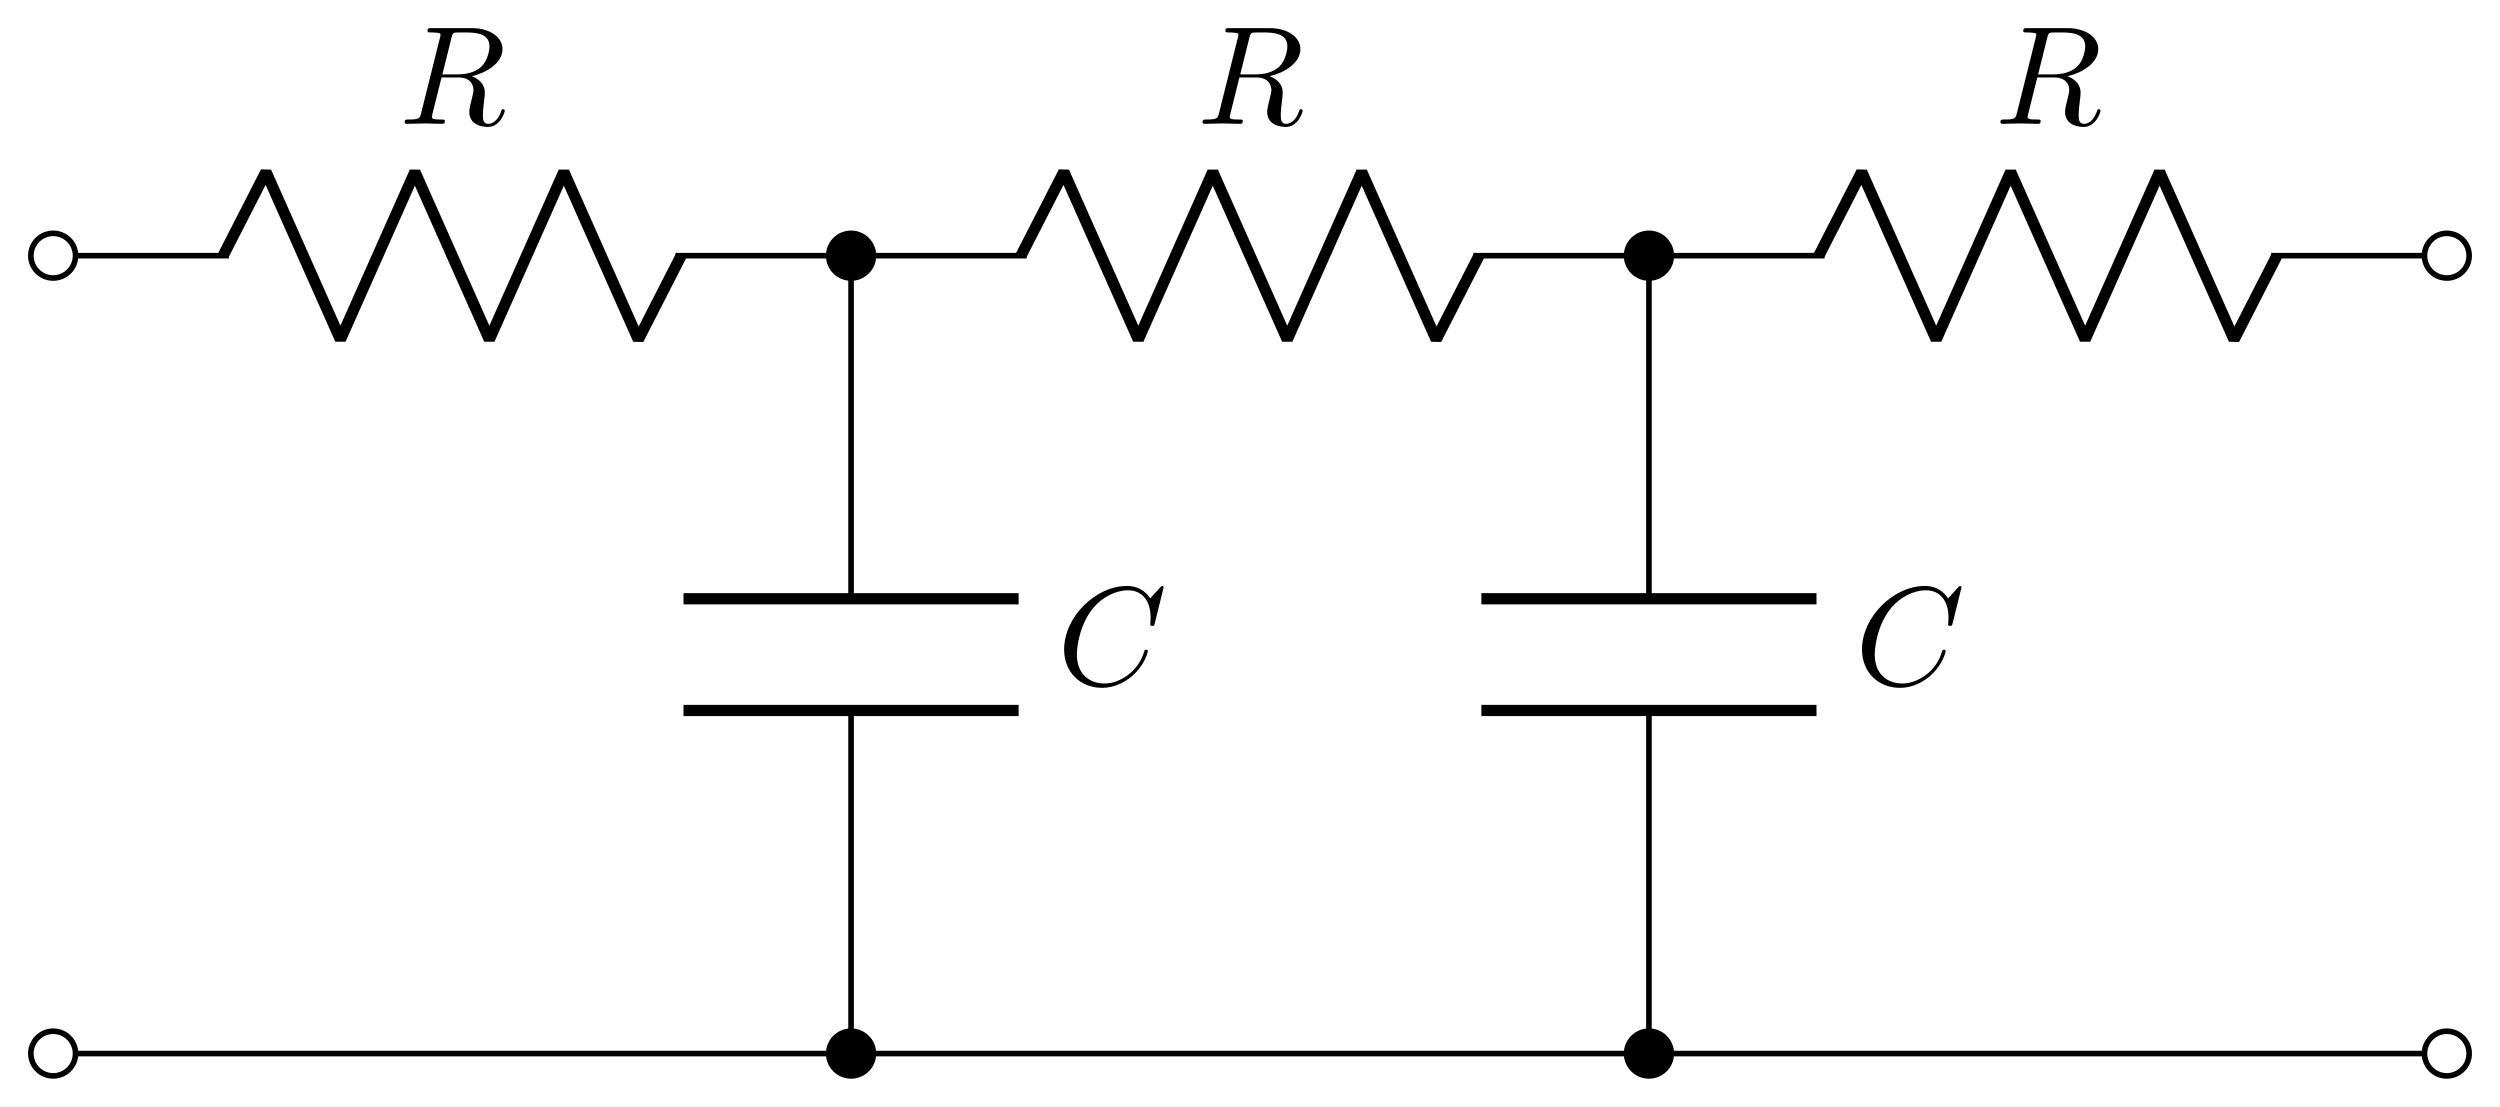
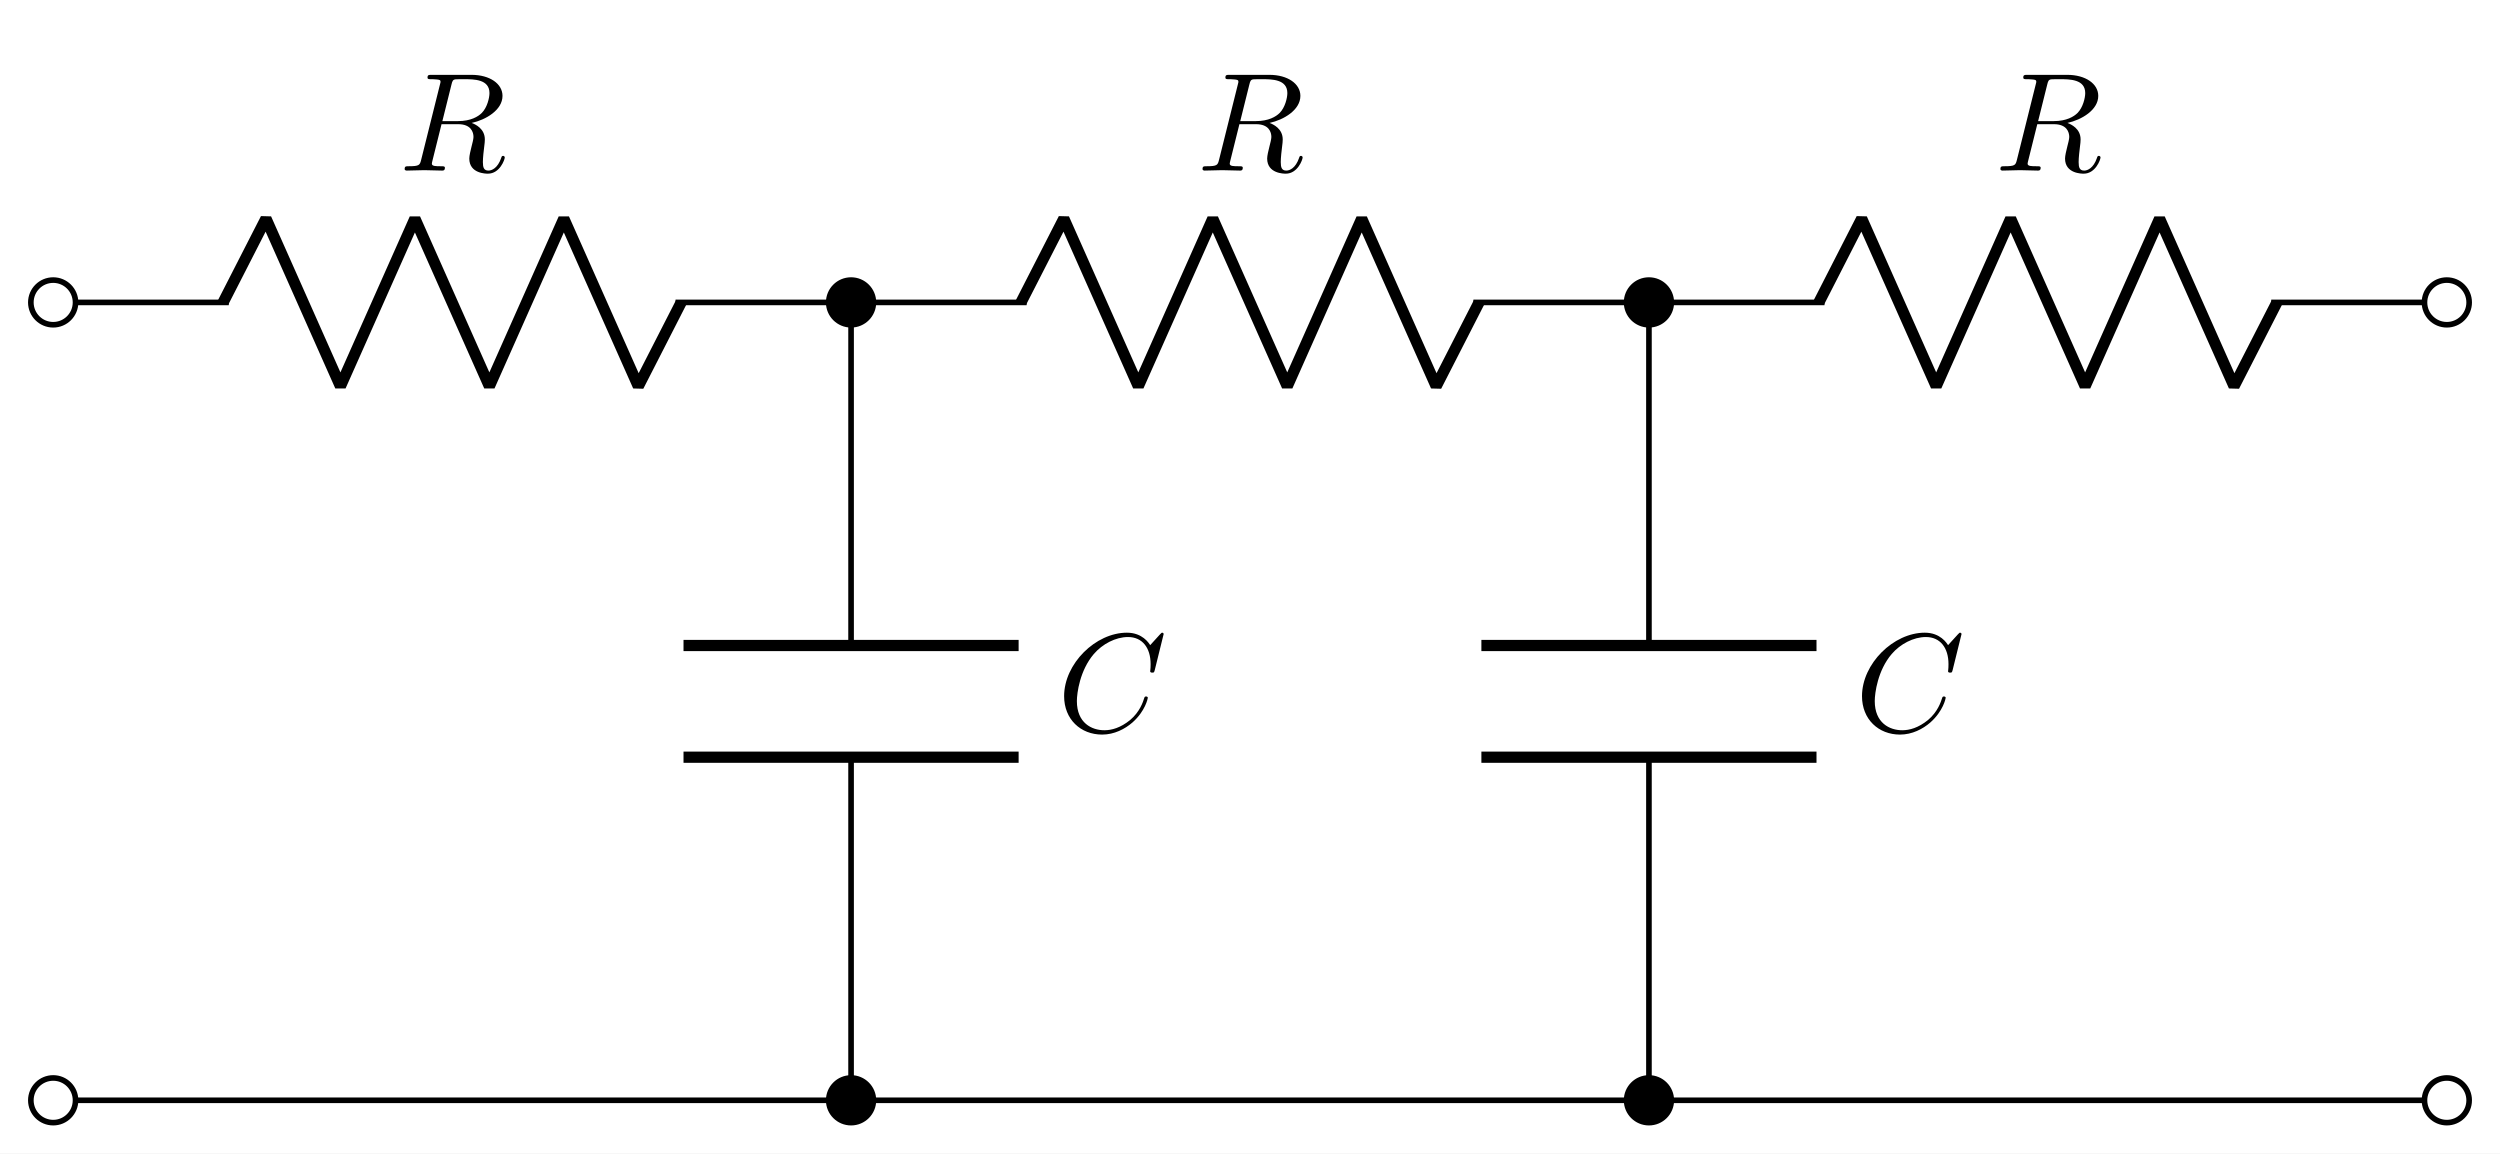
- <svg xmlns="http://www.w3.org/2000/svg" viewBox="-1.993 -76.647 177.637 78.639" width="177.637pt" height="78.639pt" role="img" aria-labelledby="tr-title-539039f4" aria-describedby="tr-desc-539039f4">
-   <rect x="-1.993" y="-76.647" width="177.637" height="78.639" fill="#ffffff" />
+ <svg xmlns="http://www.w3.org/2000/svg" viewBox="-1.993 -79.968 177.637 81.96" width="177.637pt" height="81.96pt" role="img" aria-labelledby="tr-title-539039f4" aria-describedby="tr-desc-539039f4">
+   <rect x="-1.993" y="-79.968" width="177.637" height="81.96" fill="#ffffff" />
  <defs>
    <path id="tr-g1287" d="M646 553 C646 519 630 450 591 411 C565 385 512 353 422 353 L310 353 L375 614 C381 638 384 648 403 651 C412 652 444 652 464 652 C535 652 646 652 646 553 Z M755 93 C755 105 743 105 743 105 C734 105 732 98 730 91 C705 17 662 0 639 0 C606 0 599 22 599 61 C599 92 605 143 609 175 C611 189 613 208 613 222 C613 299 546 330 519 340 C620 362 739 432 739 533 C739 619 649 683 518 683 L233 683 C213 683 204 683 204 663 C204 652 213 652 232 652 C232 652 253 652 270 650 C288 648 297 647 297 634 C297 630 296 627 293 615 L159 78 C149 39 147 31 68 31 C50 31 41 31 41 11 C41 0 55 0 55 0 L181 3 L308 0 C316 0 328 0 328 20 C328 31 319 31 300 31 C263 31 235 31 235 49 C235 55 237 60 238 66 L304 331 L423 331 C514 331 532 275 532 240 C532 225 524 194 518 171 C511 143 502 106 502 86 C502 -22 622 -22 635 -22 C720 -22 755 79 755 93 Z" />
    <path id="tr-g1272" d="M760 695 C760 698 758 705 749 705 C746 705 745 704 734 693 L664 616 C655 630 609 705 498 705 C275 705 50 484 50 252 C50 87 168 -22 321 -22 C408 -22 484 18 537 64 C630 146 647 237 647 240 C647 250 635 250 635 250 C629 250 624 248 622 240 C613 211 590 140 521 82 C452 26 389 9 337 9 C247 9 141 61 141 217 C141 274 162 436 262 553 C323 624 417 674 506 674 C608 674 667 597 667 481 C667 441 664 440 664 430 C664 420 675 420 679 420 C692 420 692 422 697 440 Z" />
  </defs>
  <path d="M13.861 -58.48 L16.905 -64.432 L22.196 -52.527 L27.488 -64.432 L32.779 -52.527 L38.07 -64.432 L43.362 -52.527 L46.406 -58.48" fill="none" stroke="#000000" stroke-width="0.797" stroke-linejoin="bevel" />
  <path d="M70.553 -58.48 L73.598 -64.432 L78.889 -52.527 L84.18 -64.432 L89.472 -52.527 L94.763 -64.432 L100.054 -52.527 L103.099 -58.48" fill="none" stroke="#000000" stroke-width="0.797" stroke-linejoin="bevel" />
  <path d="M127.246 -58.48 L130.29 -64.432 L135.582 -52.527 L140.873 -64.432 L146.165 -52.527 L151.456 -64.432 L156.747 -52.527 L159.792 -58.48" fill="none" stroke="#000000" stroke-width="0.797" stroke-linejoin="bevel" />
  <path d="M1.787 -58.48 L14.259 -58.48 M46.007 -58.48 L58.48 -58.48 L70.952 -58.48 M102.7 -58.48 L115.172 -58.48 L127.645 -58.48 M159.393 -58.48 L171.865 -58.48" fill="none" stroke="#000000" stroke-width="0.399" stroke-miterlimit="10" />
  <g transform="translate(26.352 -67.847)" fill="#000000" color="#000000">
    <use href="#tr-g1287" transform="translate(0 0) scale(0.00996 -0.00996)" />
  </g>
  <path d="M3.374 -58.48 C3.374 -59.356 2.663 -60.067 1.787 -60.067 C0.91 -60.067 0.199 -59.356 0.199 -58.48 C0.199 -57.603 0.91 -56.892 1.787 -56.892 C2.663 -56.892 3.374 -57.603 3.374 -58.48 Z" fill="#ffffff" stroke="#000000" stroke-width="0.399" stroke-miterlimit="10" />
  <path d="M60.067 -58.48 C60.067 -59.356 59.356 -60.067 58.48 -60.067 C57.603 -60.067 56.892 -59.356 56.892 -58.48 C56.892 -57.603 57.603 -56.892 58.48 -56.892 C59.356 -56.892 60.067 -57.603 60.067 -58.48 Z" fill="#000000" stroke="#000000" stroke-width="0.399" stroke-miterlimit="10" />
  <g transform="translate(83.045 -67.847)" fill="#000000" color="#000000">
    <use href="#tr-g1287" transform="translate(0 0) scale(0.00996 -0.00996)" />
  </g>
  <path d="M116.76 -58.48 C116.76 -59.356 116.049 -60.067 115.172 -60.067 C114.296 -60.067 113.585 -59.356 113.585 -58.48 C113.585 -57.603 114.296 -56.892 115.172 -56.892 C116.049 -56.892 116.76 -57.603 116.76 -58.48 Z" fill="#000000" stroke="#000000" stroke-width="0.399" stroke-miterlimit="10" />
  <g transform="translate(139.738 -67.847)" fill="#000000" color="#000000">
    <use href="#tr-g1287" transform="translate(0 0) scale(0.00996 -0.00996)" />
  </g>
  <path d="M173.453 -58.48 C173.453 -59.356 172.742 -60.067 171.865 -60.067 C170.989 -60.067 170.278 -59.356 170.278 -58.48 C170.278 -57.603 170.989 -56.892 171.865 -56.892 C172.742 -56.892 173.453 -57.603 173.453 -58.48 Z" fill="#ffffff" stroke="#000000" stroke-width="0.399" stroke-miterlimit="10" />
  <path d="M70.385 -34.102 L46.574 -34.102 M70.385 -26.165 L46.574 -26.165" fill="none" stroke="#000000" stroke-width="0.797" stroke-miterlimit="10" />
  <path d="M58.48 -58.48 L58.48 -34.102 M58.48 -26.165 L58.48 -1.787" fill="none" stroke="#000000" stroke-width="0.399" stroke-miterlimit="10" />
  <g transform="translate(73.12 -27.991)" fill="#000000" color="#000000">
    <use href="#tr-g1272" transform="translate(0 0) scale(0.00996 -0.00996)" />
  </g>
  <path d="M60.067 -1.787 C60.067 -2.663 59.356 -3.374 58.48 -3.374 C57.603 -3.374 56.892 -2.663 56.892 -1.787 C56.892 -0.91 57.603 -0.199 58.48 -0.199 C59.356 -0.199 60.067 -0.91 60.067 -1.787 Z" fill="#000000" stroke="#000000" stroke-width="0.399" stroke-miterlimit="10" />
  <path d="M127.078 -34.102 L103.267 -34.102 M127.078 -26.165 L103.267 -26.165" fill="none" stroke="#000000" stroke-width="0.797" stroke-miterlimit="10" />
  <path d="M115.172 -58.48 L115.172 -34.102 M115.172 -26.165 L115.172 -1.787" fill="none" stroke="#000000" stroke-width="0.399" stroke-miterlimit="10" />
  <g transform="translate(129.813 -27.991)" fill="#000000" color="#000000">
    <use href="#tr-g1272" transform="translate(0 0) scale(0.00996 -0.00996)" />
  </g>
  <path d="M116.76 -1.787 C116.76 -2.663 116.049 -3.374 115.172 -3.374 C114.296 -3.374 113.585 -2.663 113.585 -1.787 C113.585 -0.91 114.296 -0.199 115.172 -0.199 C116.049 -0.199 116.76 -0.91 116.76 -1.787 Z" fill="#000000" stroke="#000000" stroke-width="0.399" stroke-miterlimit="10" />
  <path d="M1.787 -1.787 L58.48 -1.787 L115.172 -1.787 L171.865 -1.787" fill="none" stroke="#000000" stroke-width="0.399" stroke-miterlimit="10" />
  <path d="M3.374 -1.787 C3.374 -2.663 2.663 -3.374 1.787 -3.374 C0.91 -3.374 0.199 -2.663 0.199 -1.787 C0.199 -0.91 0.91 -0.199 1.787 -0.199 C2.663 -0.199 3.374 -0.91 3.374 -1.787 Z" fill="#ffffff" stroke="#000000" stroke-width="0.399" stroke-miterlimit="10" />
  <path d="M173.453 -1.787 C173.453 -2.663 172.742 -3.374 171.865 -3.374 C170.989 -3.374 170.278 -2.663 170.278 -1.787 C170.278 -0.91 170.989 -0.199 171.865 -0.199 C172.742 -0.199 173.453 -0.91 173.453 -1.787 Z" fill="#ffffff" stroke="#000000" stroke-width="0.399" stroke-miterlimit="10" />
</svg>
